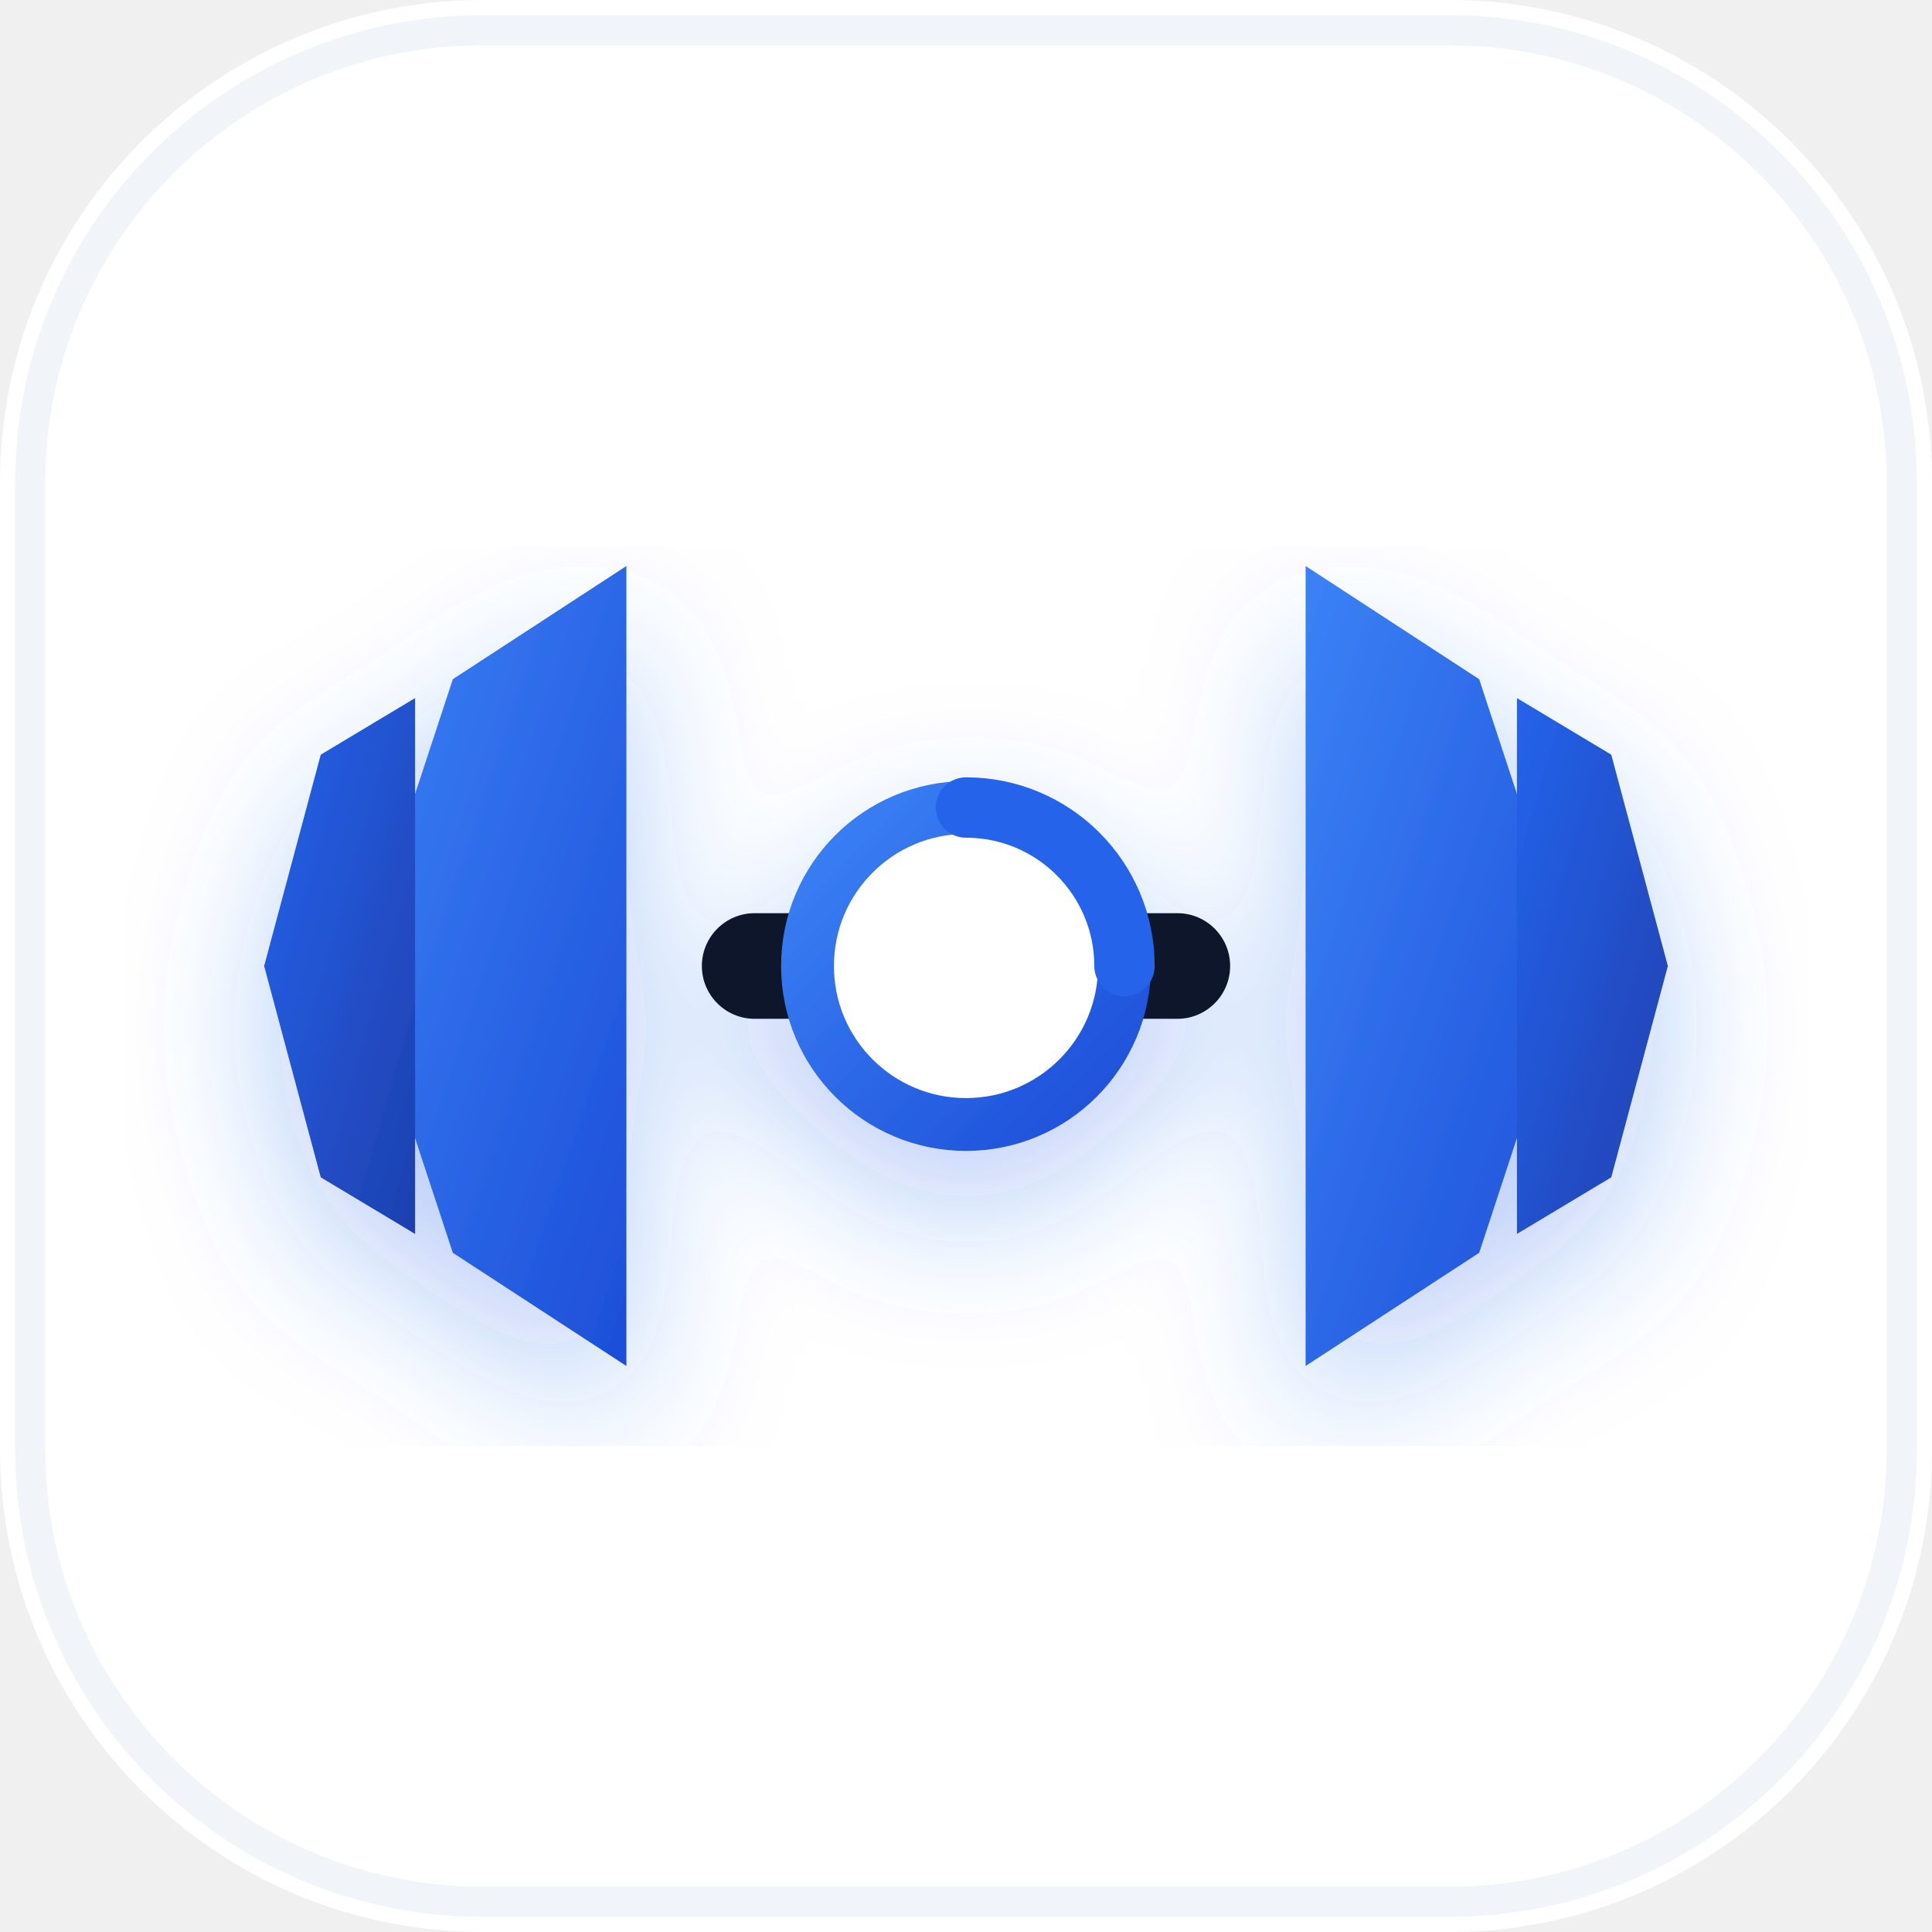
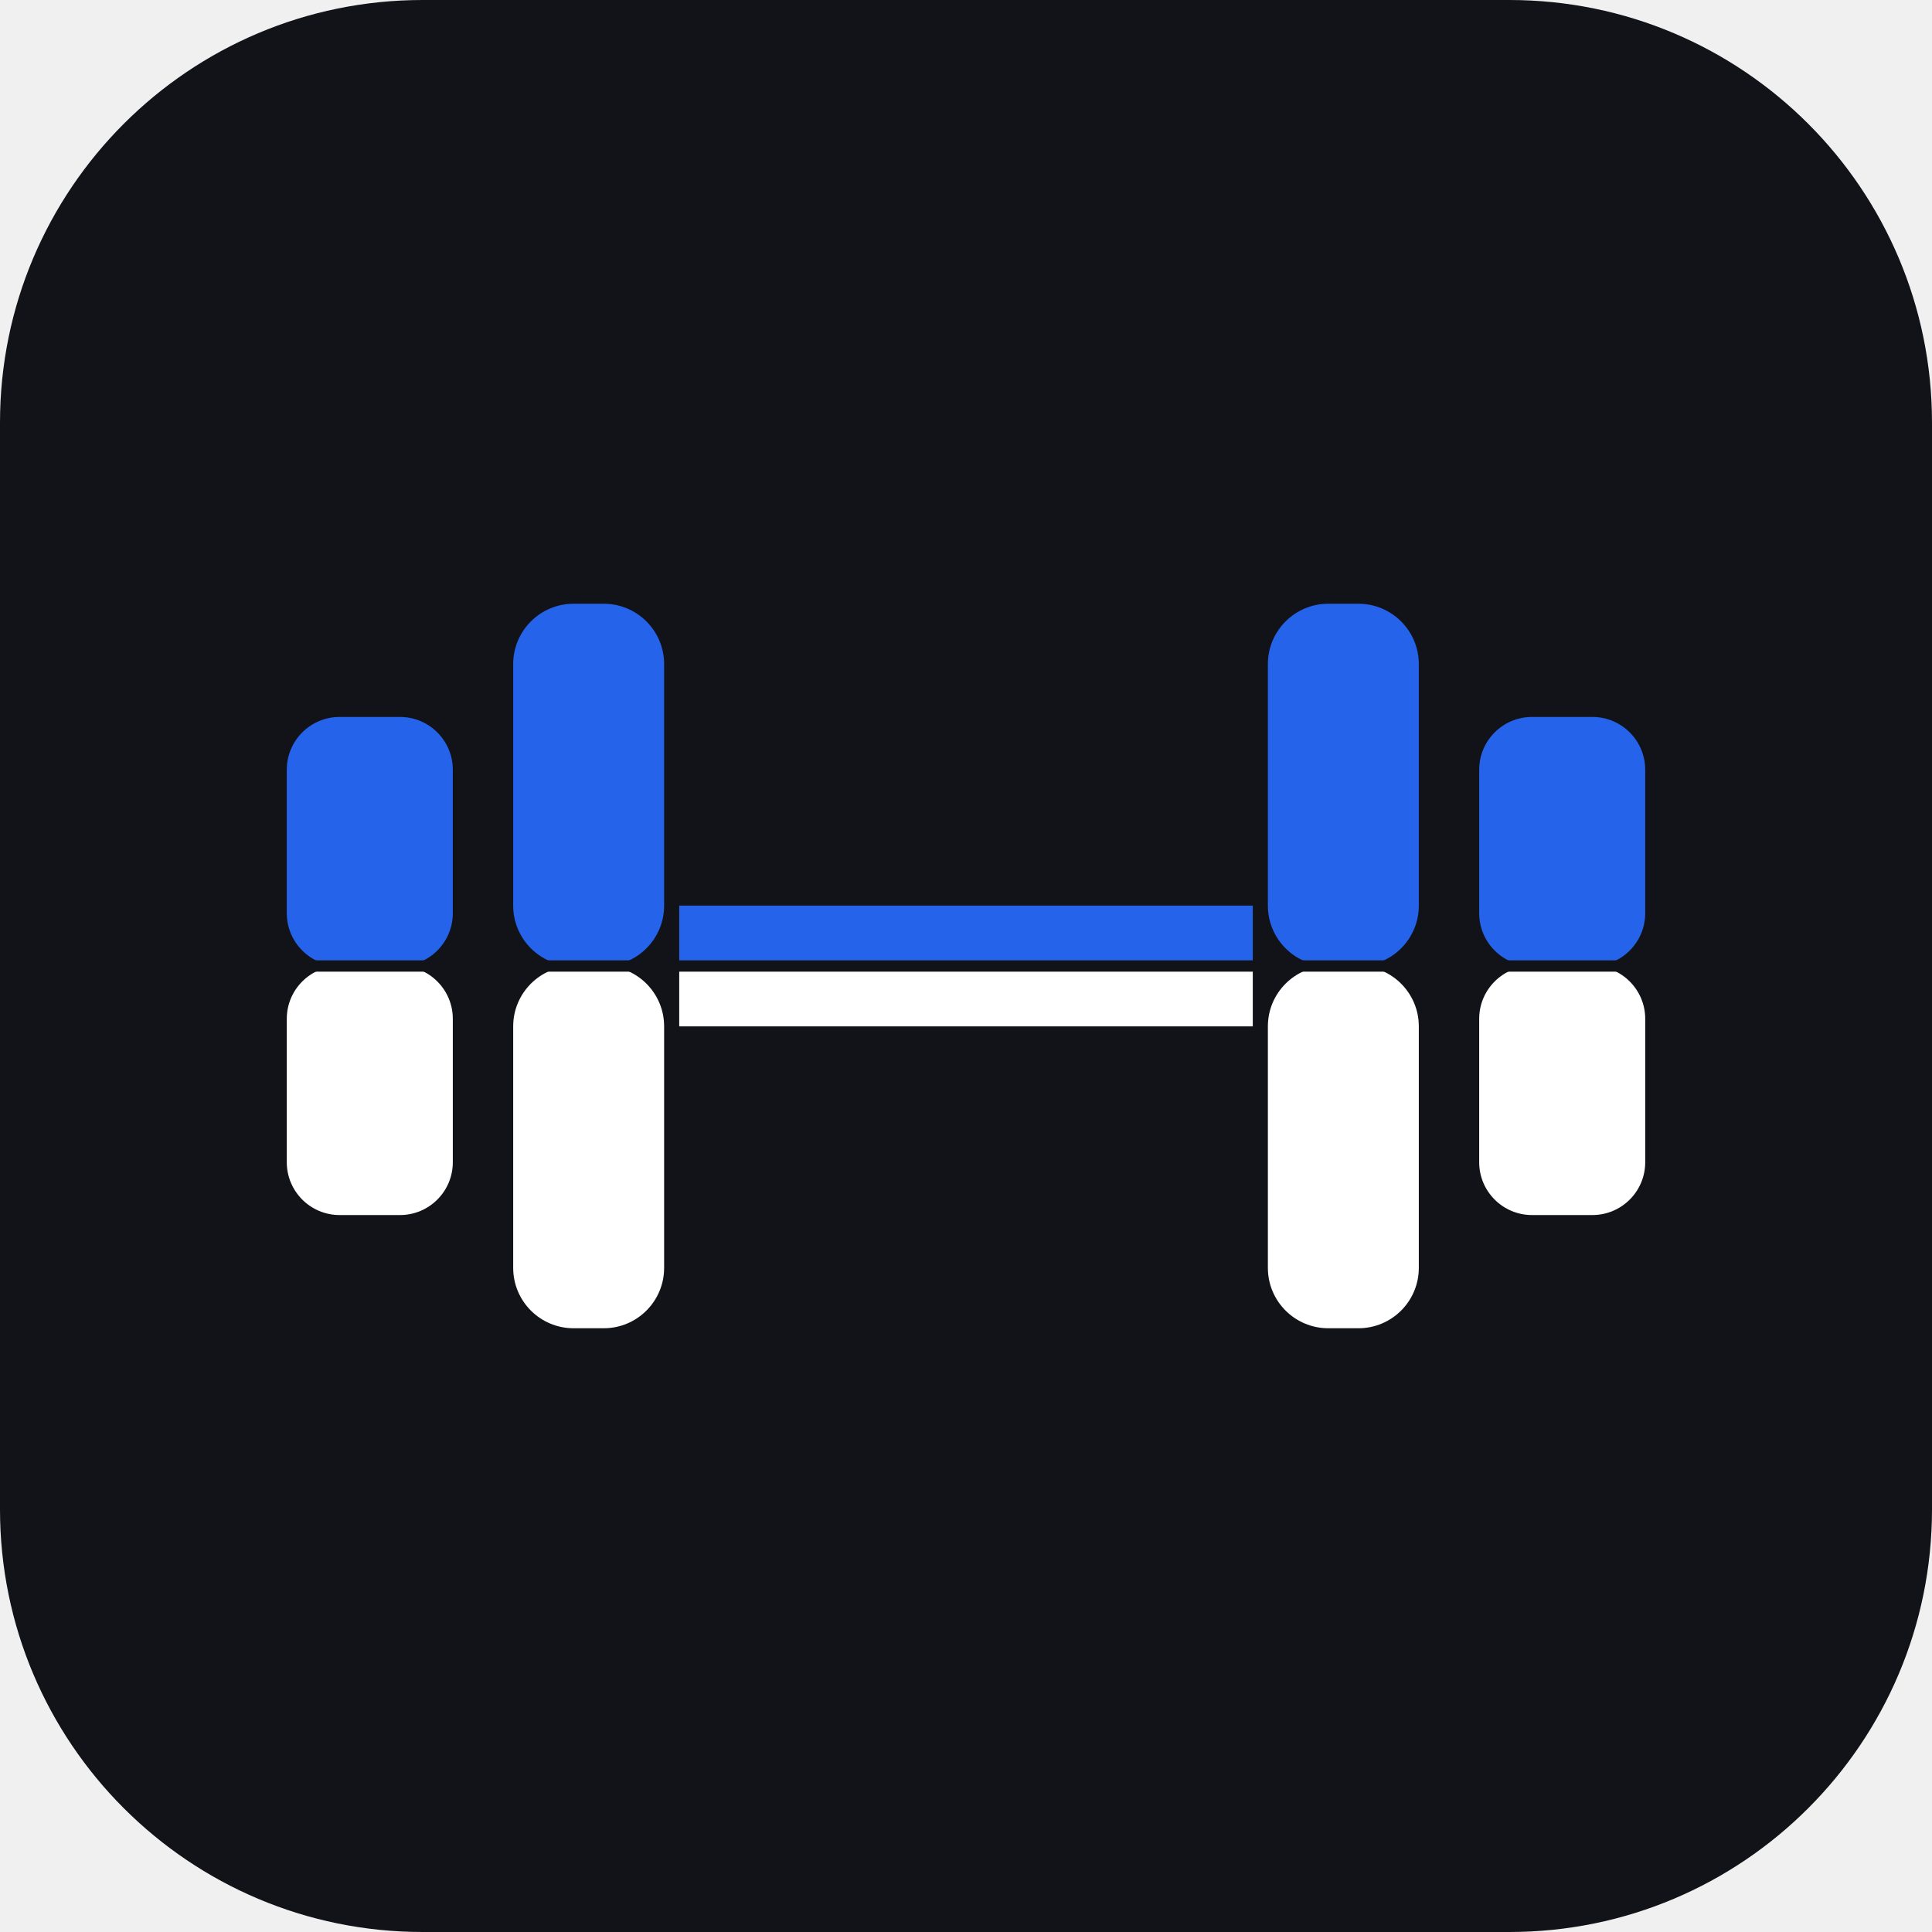
<svg xmlns="http://www.w3.org/2000/svg" viewBox="0 0 512 512" fill="none">
-   <defs>
-     <linearGradient id="blueGrad" x1="0%" y1="0%" x2="100%" y2="100%">
-       <stop offset="0%" stop-color="#3B82F6" />
-       <stop offset="100%" stop-color="#1D4ED8" />
-     </linearGradient>
-     <linearGradient id="plateGrad" x1="0%" y1="0%" x2="100%" y2="100%">
-       <stop offset="0%" stop-color="#2563EB" />
-       <stop offset="100%" stop-color="#1E40AF" />
-     </linearGradient>
-     <filter id="softShadow" x="-10%" y="-10%" width="120%" height="120%">
-       <feDropShadow dx="0" dy="16" stdDeviation="20" flood-color="#2563EB" flood-opacity="0.3" />
-     </filter>
-   </defs>
-   <rect width="512" height="512" rx="128" fill="#FFFFFF" />
-   <rect x="8" y="8" width="496" height="496" rx="120" stroke="#F1F5F9" stroke-width="8" />
-   <g filter="url(#softShadow)" transform="translate(0, 0)">
-     <rect x="186" y="242" width="140" height="28" rx="14" fill="#0F172A" />
-     <path d="M120 180 L166 150 L166 362 L120 332 L95 256 Z" fill="url(#blueGrad)" />
-     <path d="M85 200 L110 185 L110 327 L85 312 L70 256 Z" fill="url(#plateGrad)" />
-     <path d="M392 180 L346 150 L346 362 L392 332 L417 256 Z" fill="url(#blueGrad)" />
-     <path d="M427 200 L402 185 L402 327 L427 312 L442 256 Z" fill="url(#plateGrad)" />
-     <circle cx="256" cy="256" r="42" stroke="url(#blueGrad)" stroke-width="14" fill="#FFFFFF" />
-     <path d="M256 214 A 42 42 0 0 1 298 256" stroke="#2563EB" stroke-width="16" stroke-linecap="round" fill="none" />
+   <rect width="512" height="512" rx="112" fill="#111318" />
+   <g fill="#2563EB">
+     <rect x="180" y="240" width="152" height="16" />
+     <rect x="136" y="160" width="40" height="96" rx="16" />
+     <rect x="76" y="190" width="44" height="66" rx="14" />
+     <rect x="336" y="160" width="40" height="96" rx="16" />
+     <rect x="392" y="190" width="44" height="66" rx="14" />
  </g>
+   <g fill="#FFFFFF">
+     <rect x="180" y="256" width="152" height="16" />
+     <rect x="136" y="256" width="40" height="96" rx="16" />
+     <rect x="76" y="256" width="44" height="66" rx="14" />
+     <rect x="336" y="256" width="40" height="96" rx="16" />
+     <rect x="392" y="256" width="44" height="66" rx="14" />
+   </g>
+   <line x1="76" y1="256" x2="436" y2="256" stroke="#111318" stroke-width="3" />
</svg>
